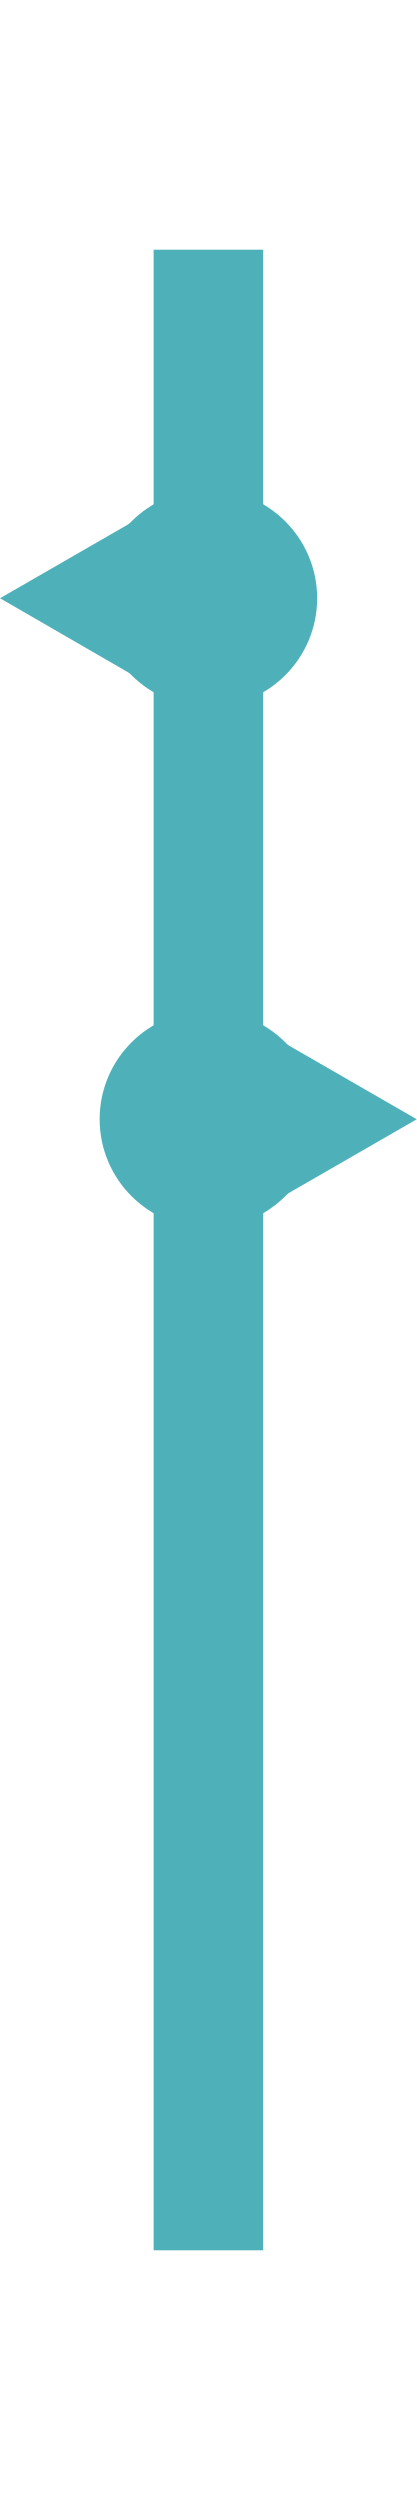
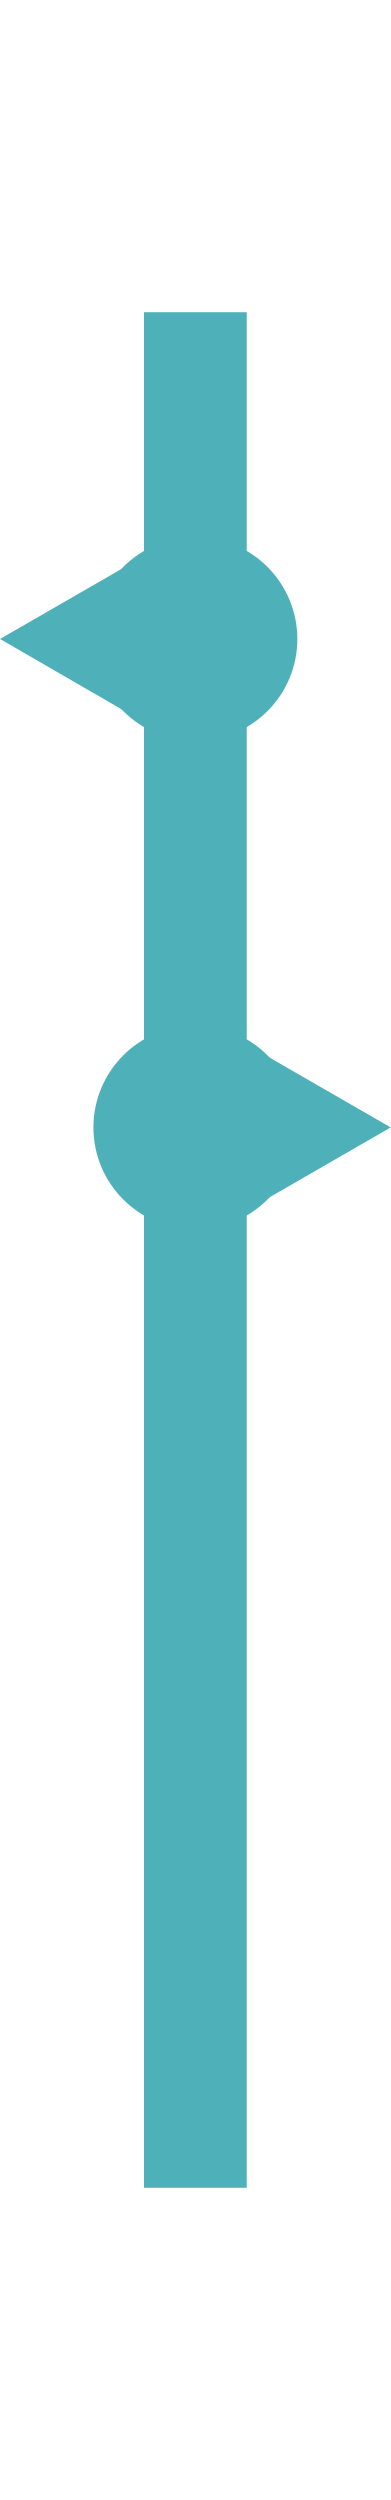
- <svg xmlns="http://www.w3.org/2000/svg" id="gitline" viewBox="0 0 60.84 292.12" width="50" height="300">
+ <svg xmlns="http://www.w3.org/2000/svg" id="gitline" viewBox="0 0 60.84 292.12" width="50" height="320">
  <defs>
    <style>.cls-1,.cls-3{fill:none;}.cls-1,.cls-2,.cls-3{stroke:#4eb1ba;stroke-miterlimit:10;}.cls-1{stroke-width:16px;}.cls-2{fill:#4eb1ba;}.cls-2,.cls-3{stroke-width:10px;}</style>
  </defs>
  <line class="cls-1" x1="30.43" y1="62.77" x2="30.43" y2="116.09" />
  <line class="cls-1" x1="30.43" y1="137.85" x2="30.43" y2="292.12" />
  <line class="cls-1" x1="30.43" y1="39.04" x2="30.43" />
  <circle class="cls-2" cx="30.43" cy="50.9" r="10.88" />
  <circle class="cls-2" cx="30.43" cy="126.97" r="10.88" />
  <polygon class="cls-3" points="10 50.9 15.1 47.96 15.1 53.85 10 50.9" />
  <polygon class="cls-3" points="50.84 126.97 45.74 129.91 45.74 124.03 50.84 126.97" />
</svg>
